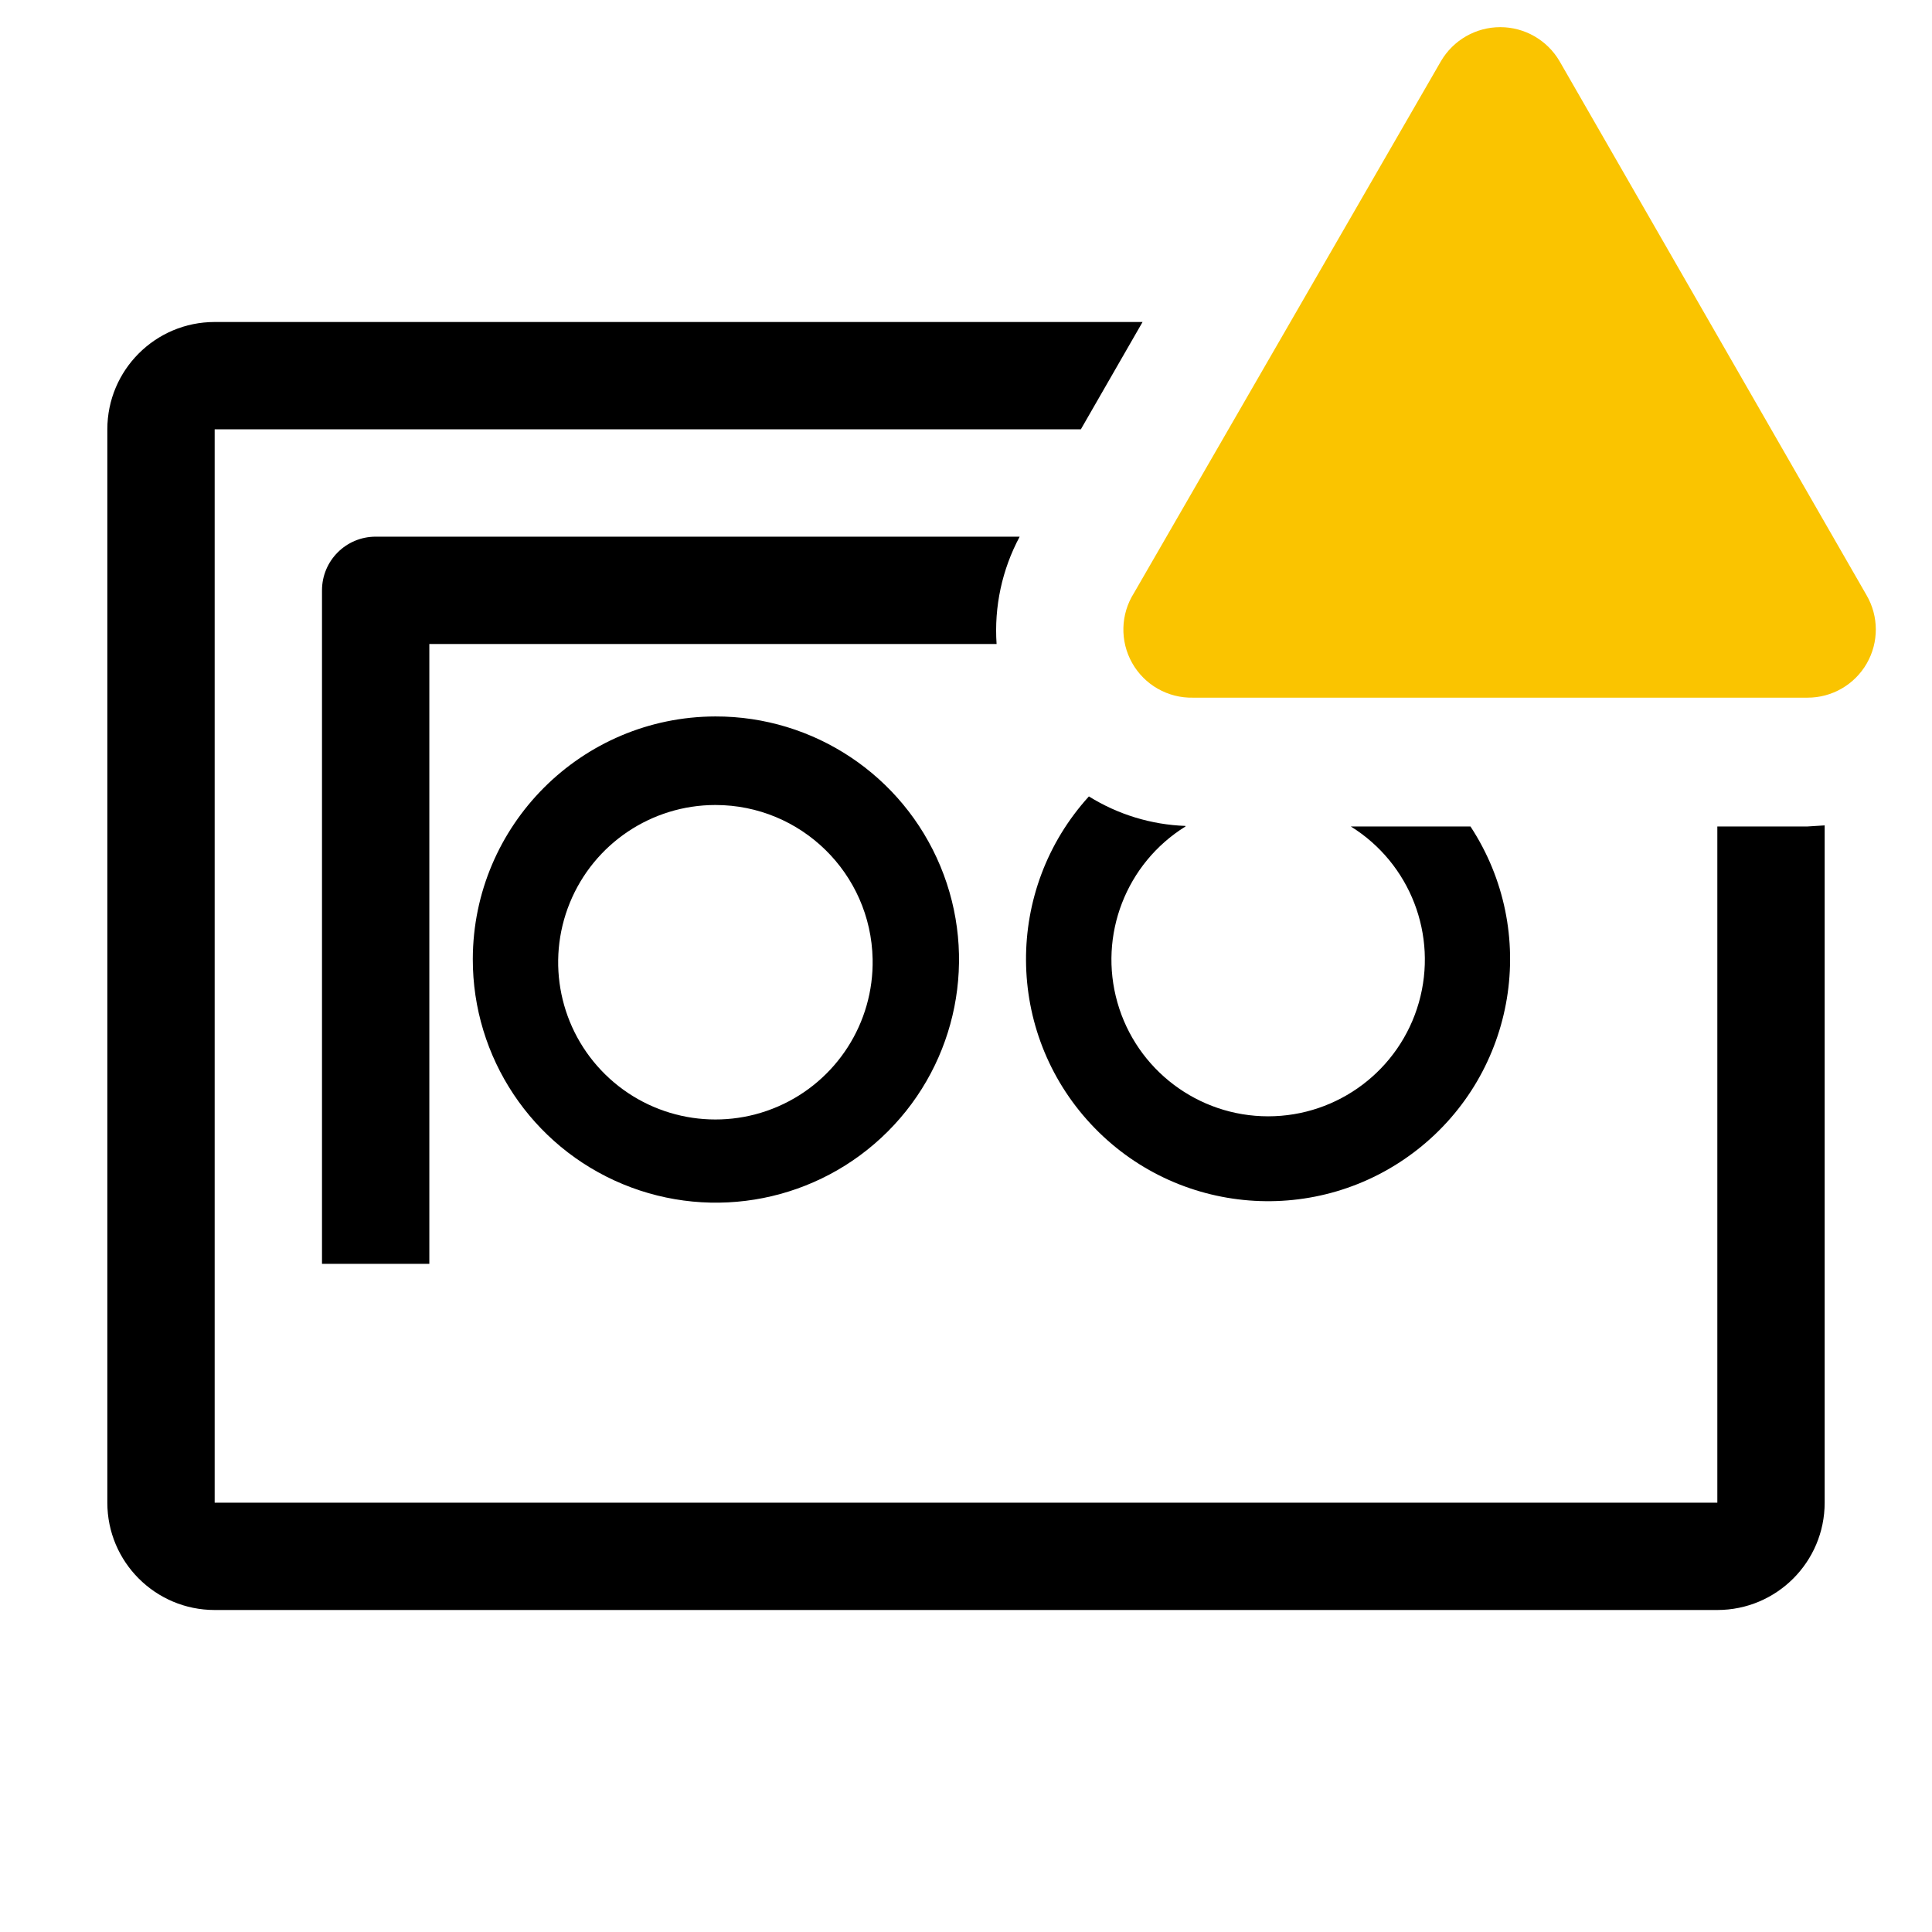
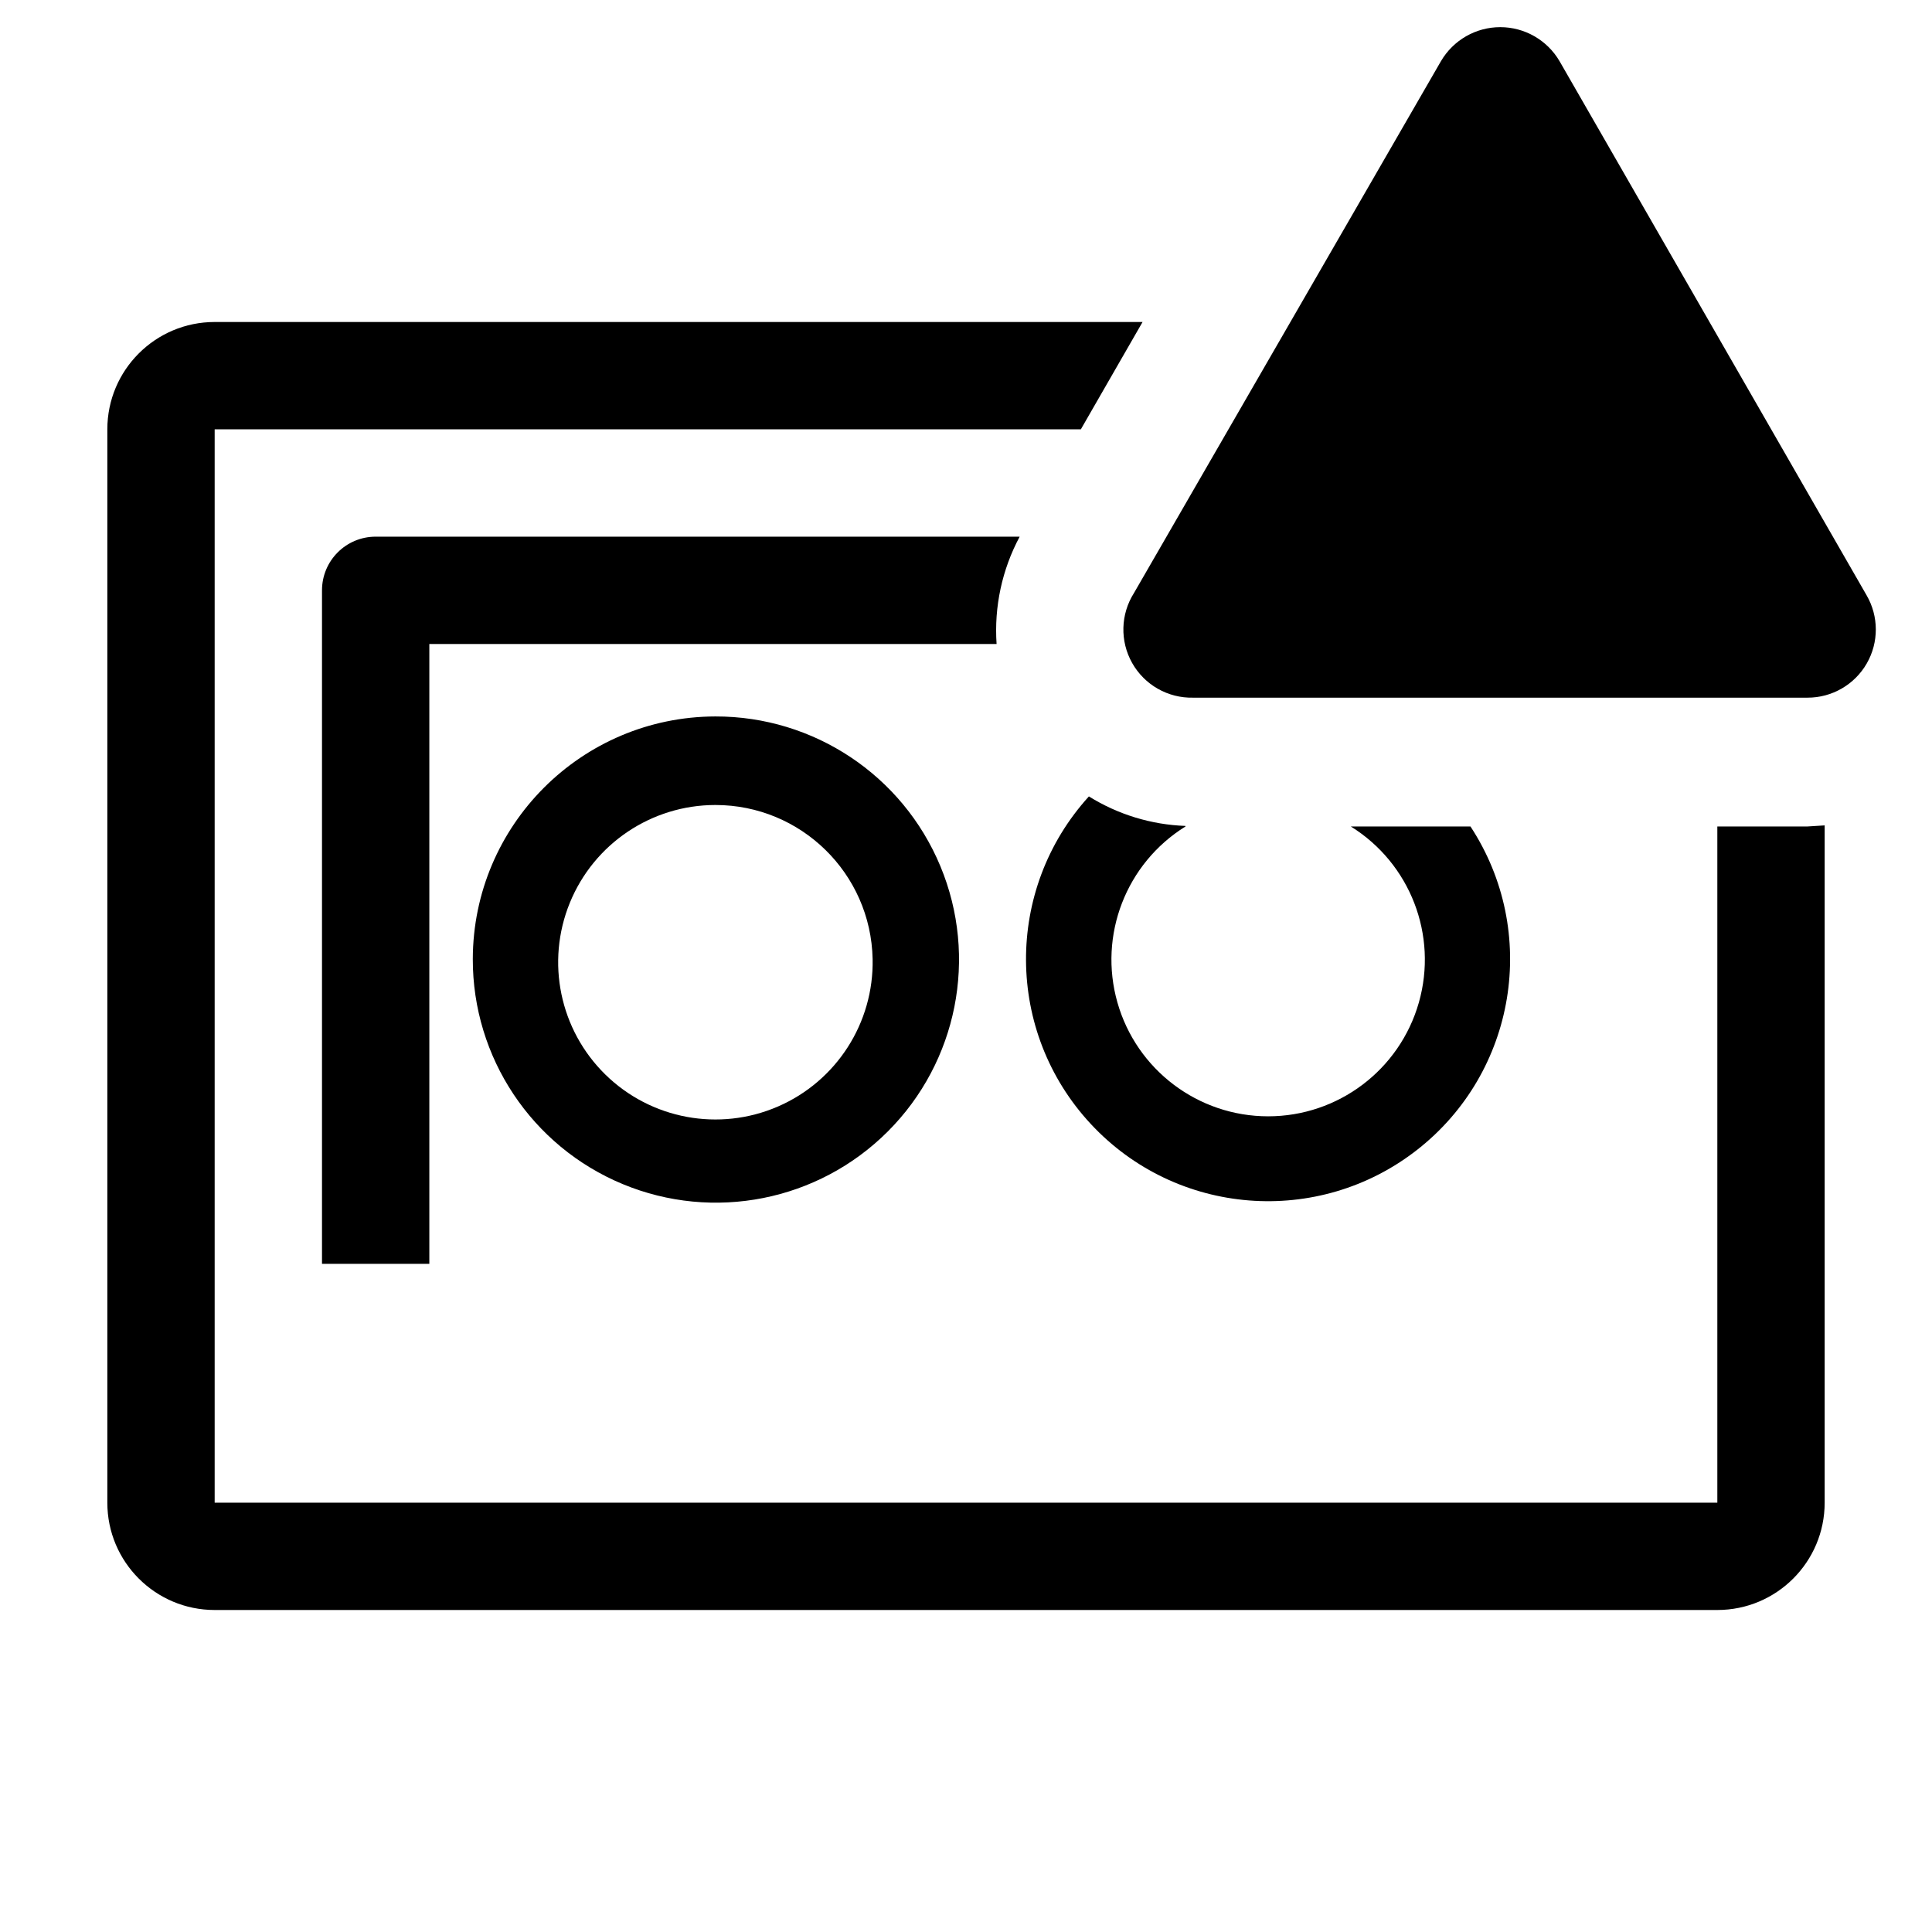
<svg xmlns="http://www.w3.org/2000/svg" viewBox="0 0 36 36" fill="currentColor">
  <g id="aef6d30c-ae2a-4a11-934d-fbc06f2bc8c1" data-name="Layer 3">
    <path d="M8.81,17.87a4.53,4.53,0,1,0,4.52-4.52A4.53,4.53,0,0,0,8.81,17.87Zm7.45,0A2.93,2.93,0,1,1,13.33,15,2.93,2.93,0,0,1,16.26,17.87Z" />
    <path d="M7,10a1,1,0,0,0-1,1V23.55H8V12H18.57A3.7,3.7,0,0,1,19,10Z" />
    <path d="M33.68,15.4H32V28H4V8H20.14l1.15-2H4A2,2,0,0,0,2,8V28a2,2,0,0,0,2,2H32a2,2,0,0,0,2-2V15.38Z" />
    <path d="M22.09,15.39a3.65,3.65,0,0,1-1.8-.55,4.51,4.51,0,1,0,7.11.56H25.17a2.92,2.92,0,1,1-3.08,0Z" />
-     <path d="M26.85,1.14l-5.72,9.91A1.27,1.27,0,0,0,22.23,13H33.68a1.27,1.27,0,0,0,1.1-1.91L29.06,1.14A1.28,1.28,0,0,0,26.85,1.14Z" fill="#fac400" />
+     <path d="M26.85,1.14l-5.72,9.91A1.27,1.27,0,0,0,22.23,13H33.68a1.27,1.27,0,0,0,1.1-1.91L29.06,1.14A1.28,1.28,0,0,0,26.85,1.14Z" fill="currentColor" />
  </g>
</svg>
